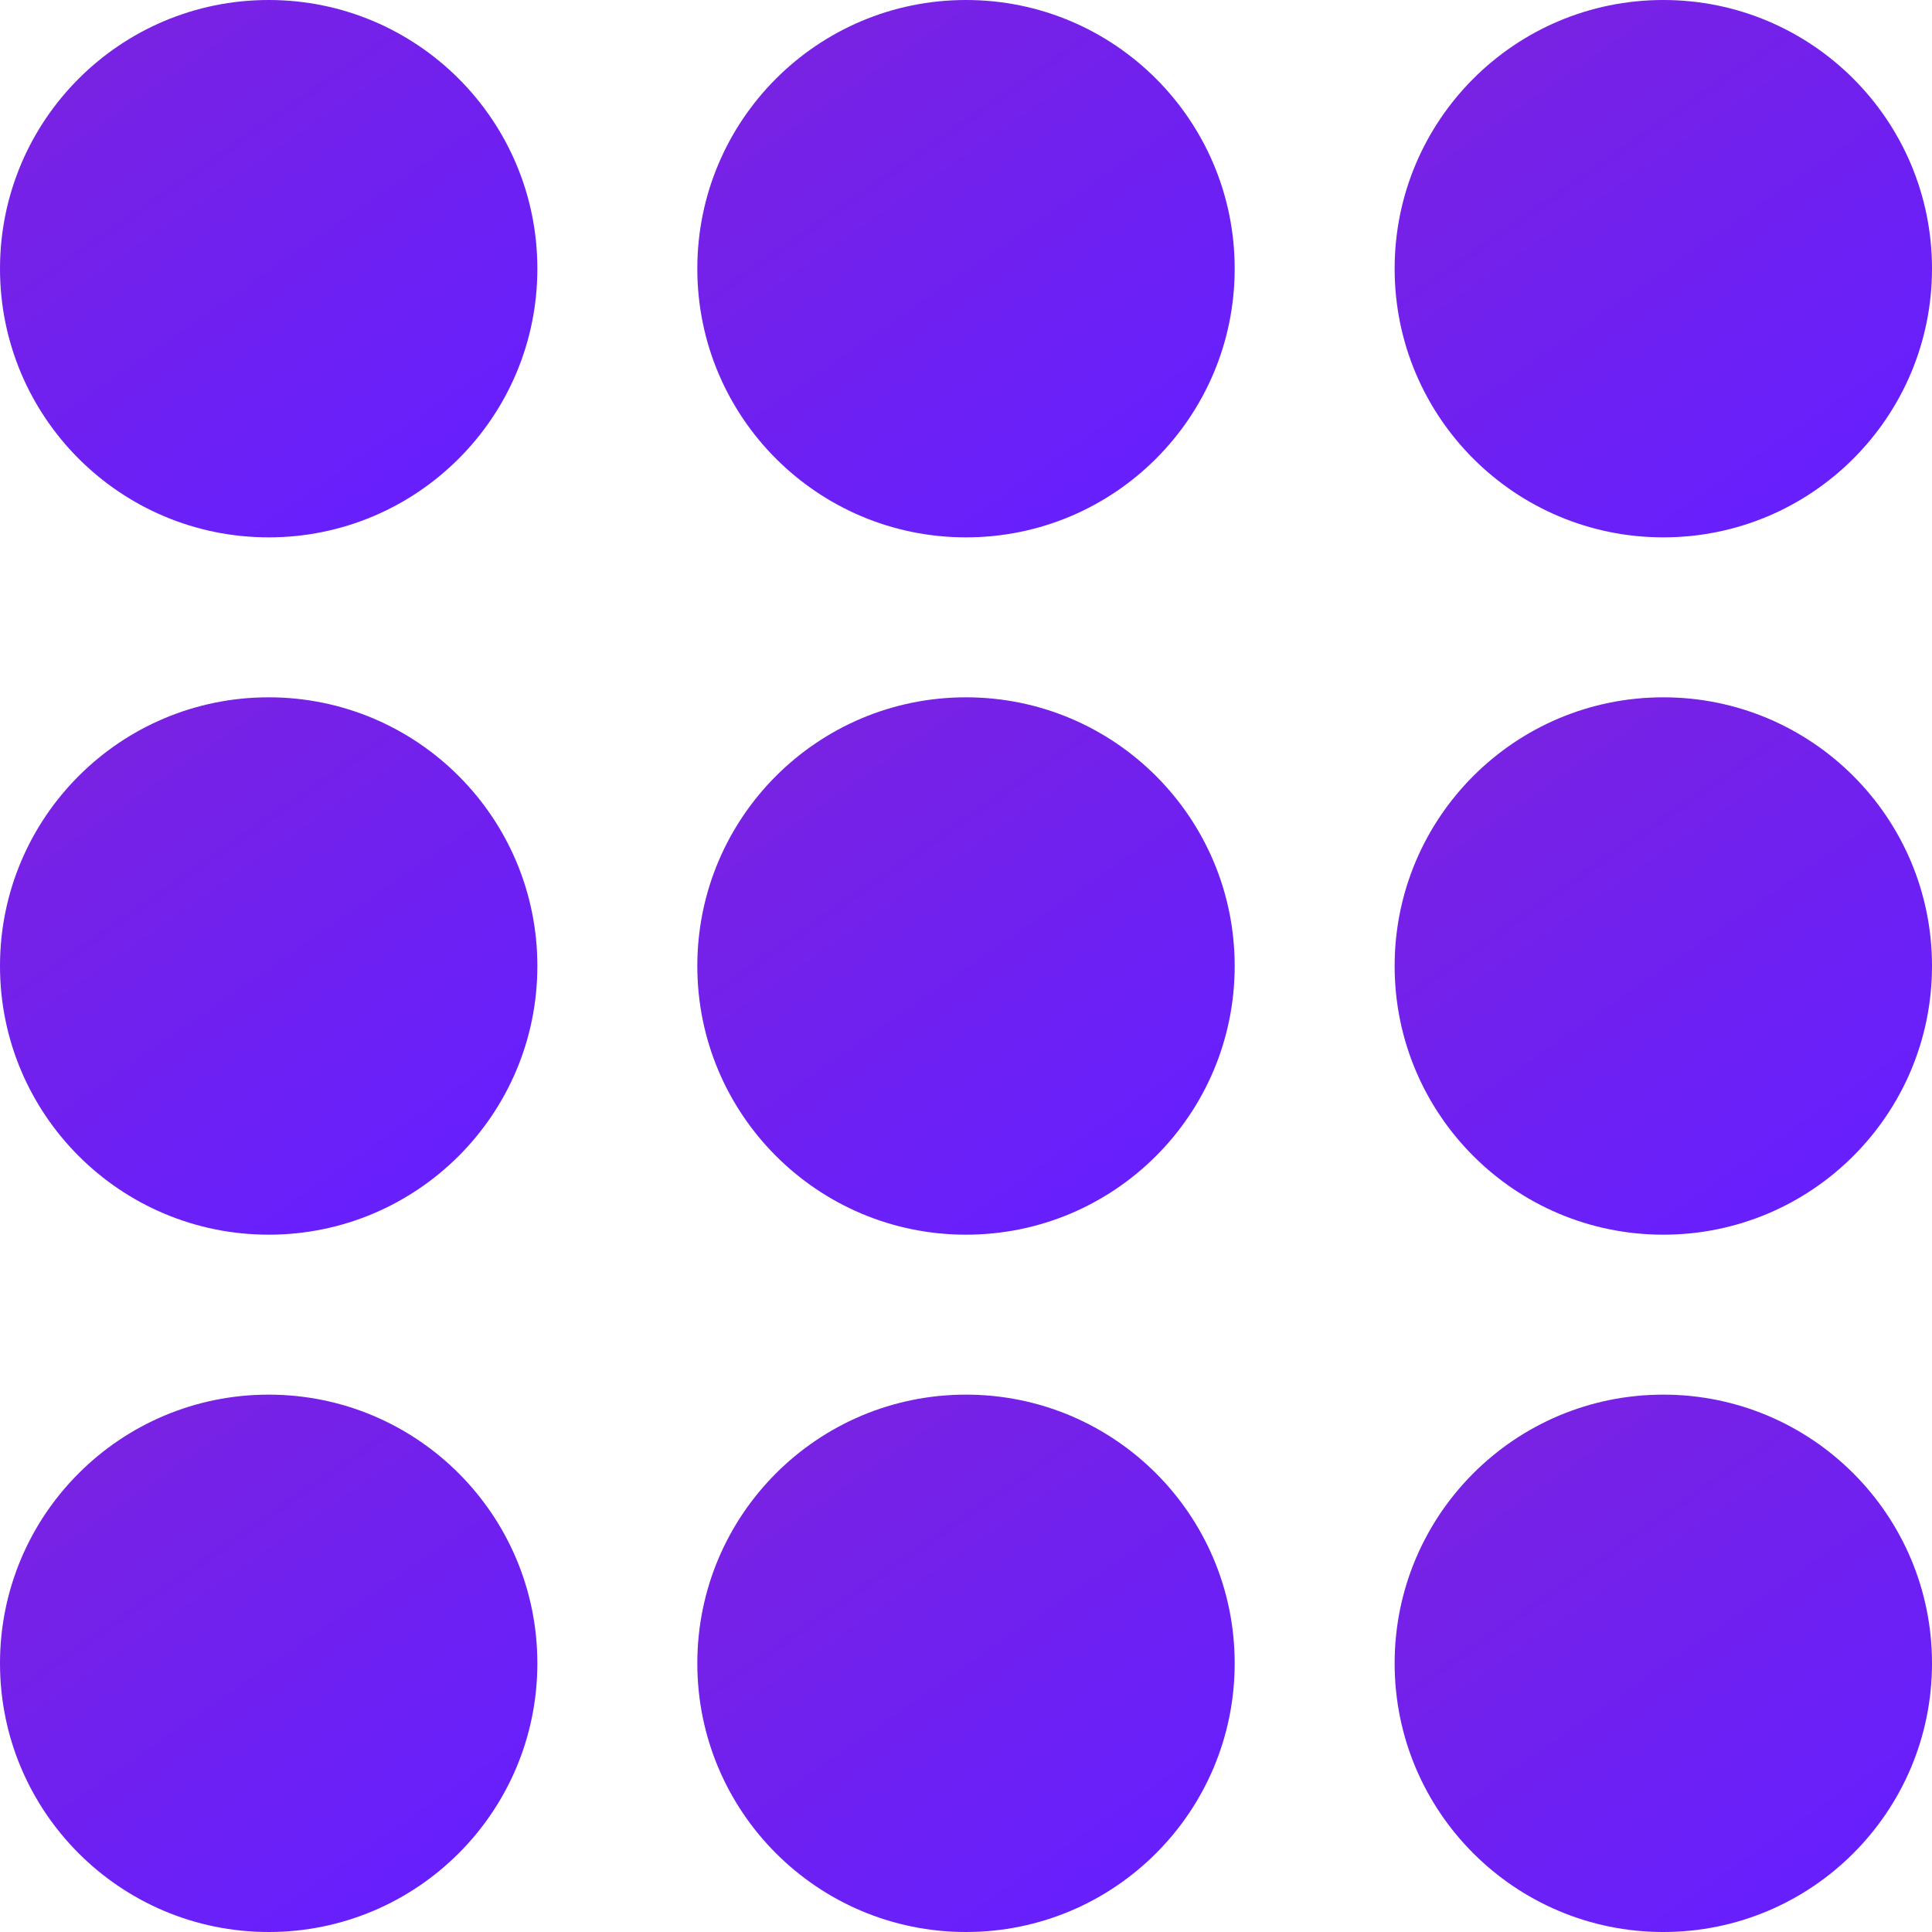
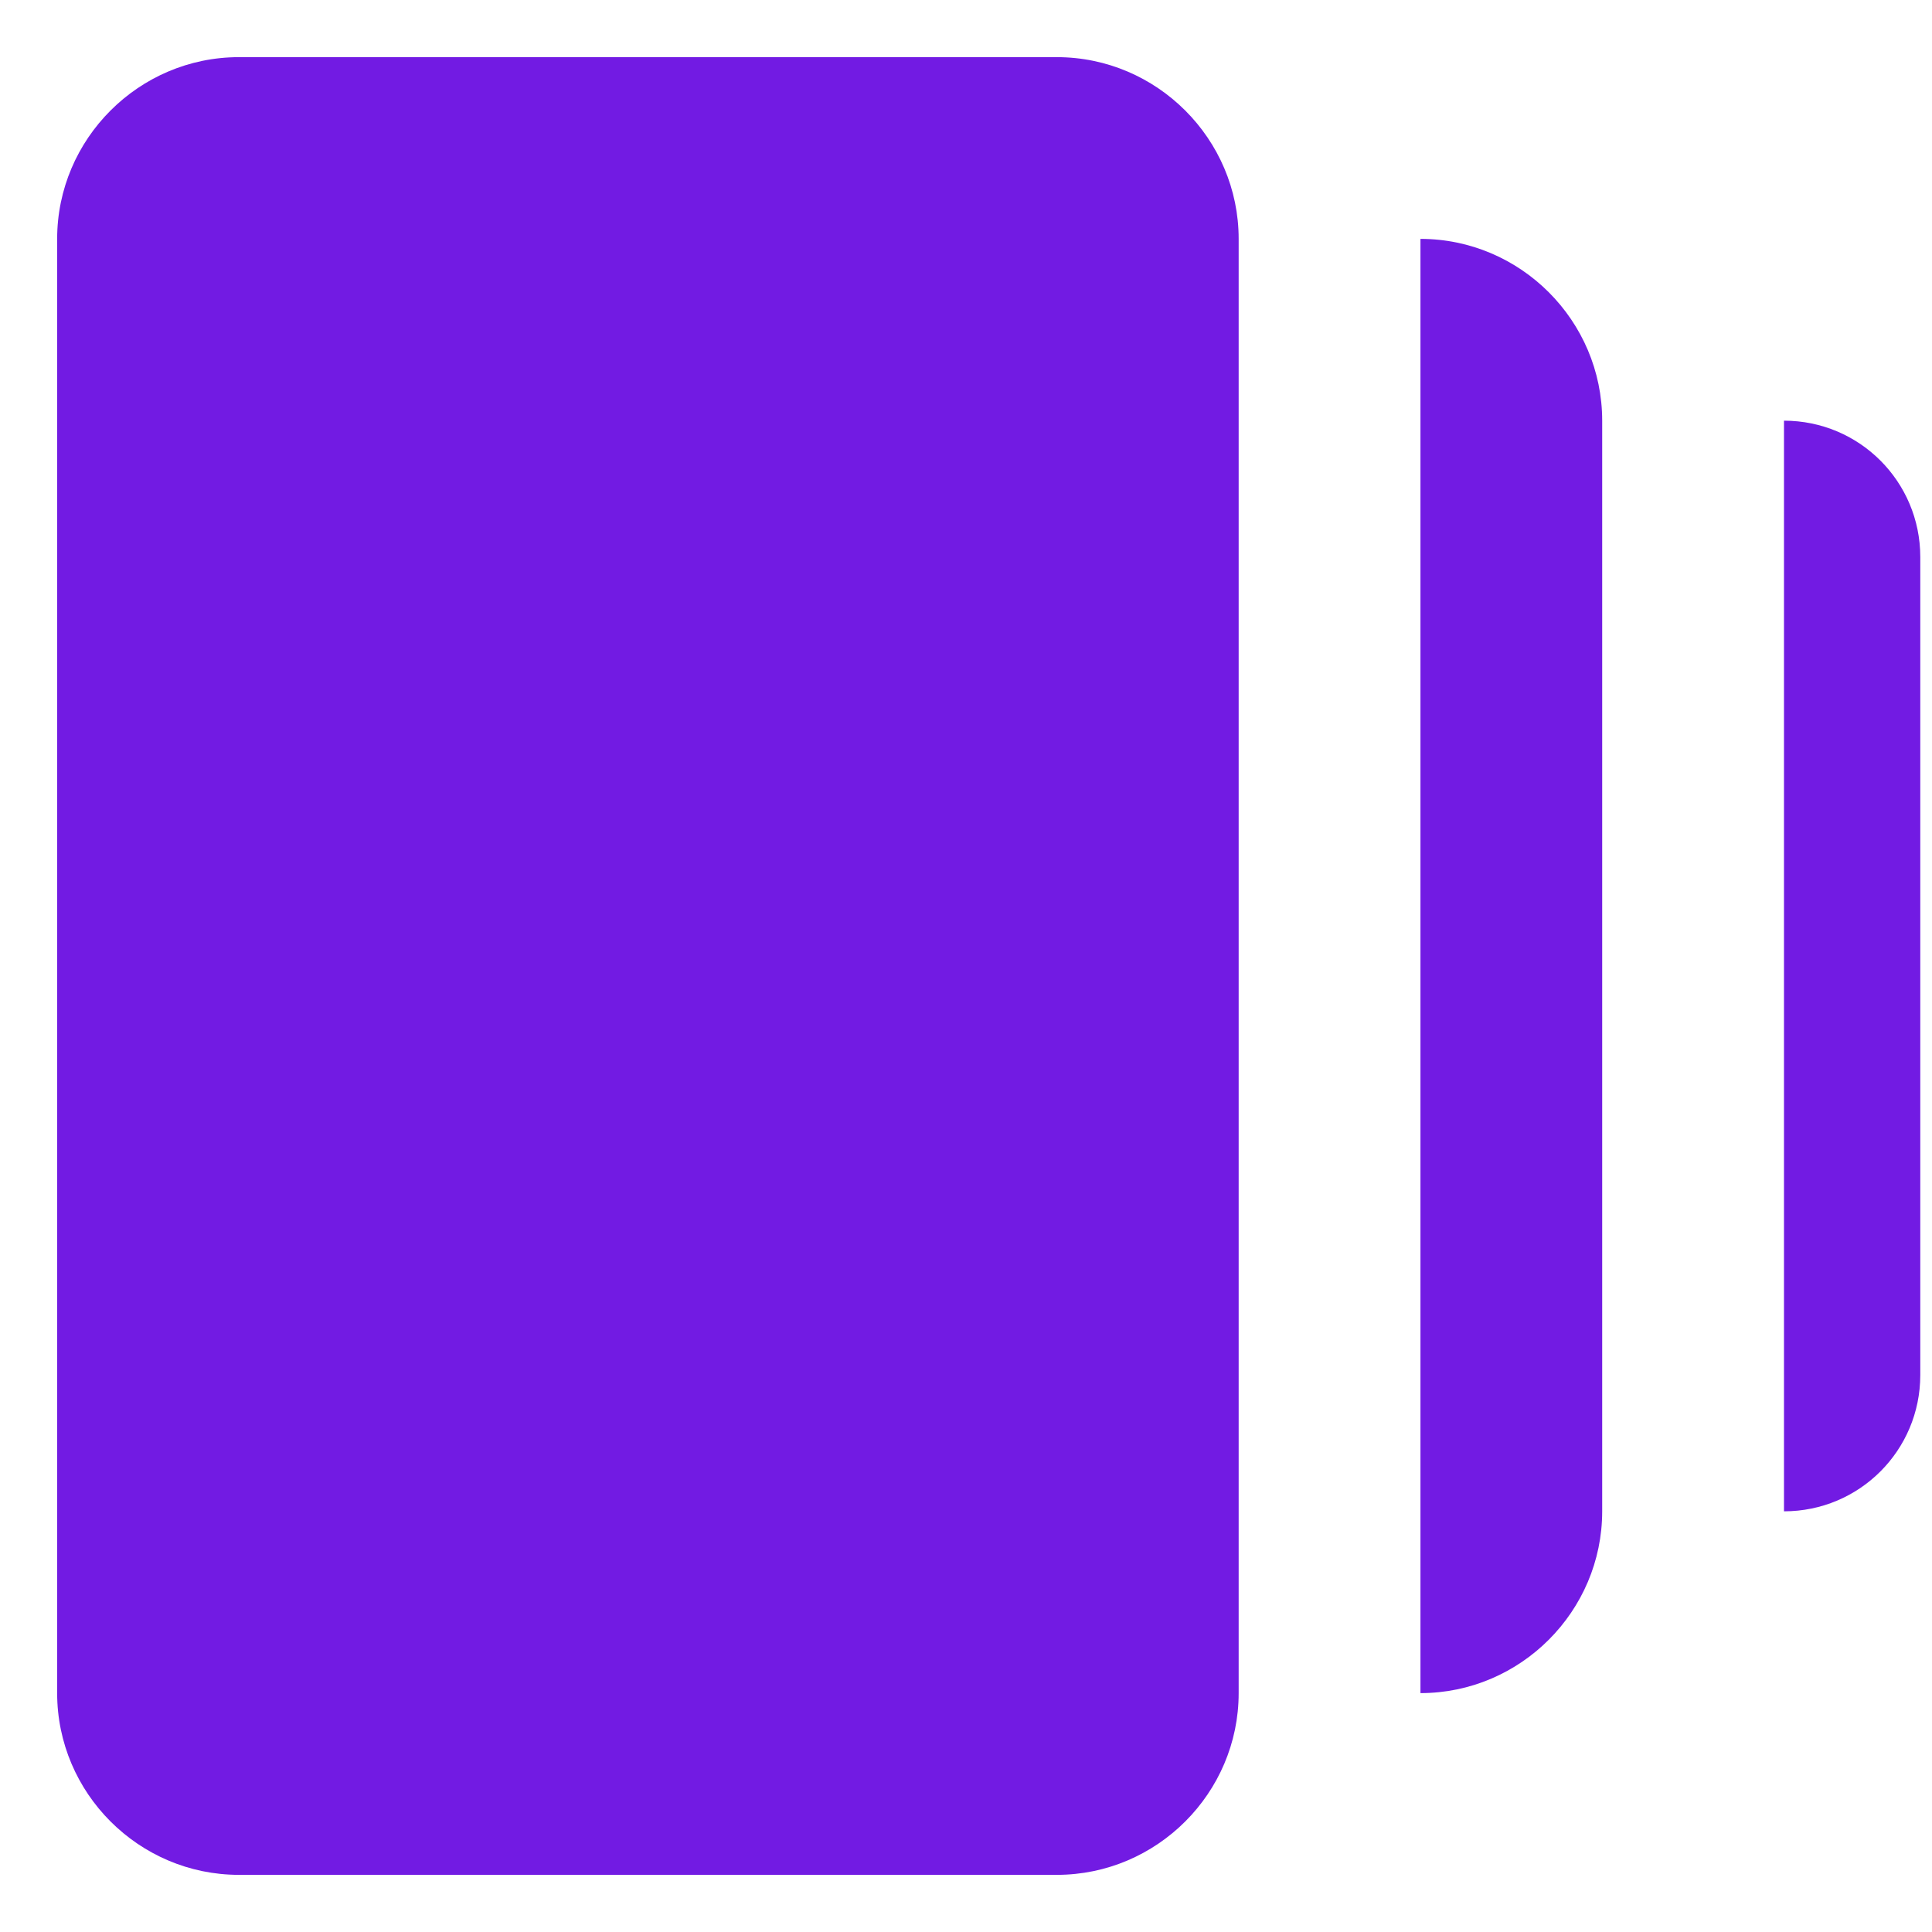
- <svg xmlns="http://www.w3.org/2000/svg" width="29" height="29" viewBox="0 0 29 29" fill="none">
-   <path fill-rule="evenodd" clip-rule="evenodd" d="M24.967 20.934C22.739 20.934 20.934 22.739 20.934 24.967C20.934 27.195 22.739 29 24.967 29C27.195 29 29 27.195 29 24.967C29 22.739 27.195 20.934 24.967 20.934V20.934Z" fill="url(#paint0_linear_0_431)" />
-   <path fill-rule="evenodd" clip-rule="evenodd" d="M14.5 20.934C12.272 20.934 10.467 22.739 10.467 24.967C10.467 27.195 12.272 29 14.5 29C16.728 29 18.533 27.195 18.533 24.967C18.533 22.739 16.728 20.934 14.5 20.934V20.934Z" fill="url(#paint1_linear_0_431)" />
-   <path fill-rule="evenodd" clip-rule="evenodd" d="M4.033 20.934C1.805 20.934 0 22.739 0 24.967C0 27.195 1.805 29 4.033 29C6.261 29 8.066 27.195 8.066 24.967C8.066 22.739 6.261 20.934 4.033 20.934V20.934Z" fill="url(#paint2_linear_0_431)" />
-   <path fill-rule="evenodd" clip-rule="evenodd" d="M24.967 10.467C22.739 10.467 20.934 12.272 20.934 14.5C20.934 16.728 22.739 18.533 24.967 18.533C27.195 18.533 29 16.728 29 14.5C29 12.272 27.195 10.467 24.967 10.467V10.467Z" fill="url(#paint3_linear_0_431)" />
-   <path fill-rule="evenodd" clip-rule="evenodd" d="M14.5 10.467C12.272 10.467 10.467 12.272 10.467 14.5C10.467 16.728 12.272 18.533 14.5 18.533C16.728 18.533 18.533 16.728 18.533 14.5C18.533 12.272 16.728 10.467 14.5 10.467V10.467Z" fill="url(#paint4_linear_0_431)" />
-   <path fill-rule="evenodd" clip-rule="evenodd" d="M4.033 10.467C1.805 10.467 0 12.272 0 14.5C0 16.728 1.805 18.533 4.033 18.533C6.261 18.533 8.066 16.728 8.066 14.5C8.066 12.272 6.261 10.467 4.033 10.467V10.467Z" fill="url(#paint5_linear_0_431)" />
-   <path fill-rule="evenodd" clip-rule="evenodd" d="M24.967 8.066C27.195 8.066 29 6.261 29 4.033C29 1.805 27.195 0 24.967 0C22.739 0 20.934 1.805 20.934 4.033C20.934 6.261 22.739 8.066 24.967 8.066V8.066Z" fill="url(#paint6_linear_0_431)" />
-   <path fill-rule="evenodd" clip-rule="evenodd" d="M14.5 0C12.272 0 10.467 1.805 10.467 4.033C10.467 6.261 12.272 8.066 14.5 8.066C16.728 8.066 18.533 6.261 18.533 4.033C18.533 1.805 16.728 0 14.5 0V0Z" fill="url(#paint7_linear_0_431)" />
-   <path fill-rule="evenodd" clip-rule="evenodd" d="M4.033 0C1.805 0 0 1.805 0 4.033C0 6.261 1.805 8.066 4.033 8.066C6.261 8.066 8.066 6.261 8.066 4.033C8.066 1.805 6.261 0 4.033 0V0Z" fill="url(#paint8_linear_0_431)" />
-   <defs>
-     <linearGradient id="paint0_linear_0_431" x1="3.012" y1="15.629" x2="17.159" y2="36.073" gradientUnits="userSpaceOnUse">
-       <stop stop-color="#9C27B0" />
-       <stop offset="1" stop-color="#651FFF" />
-     </linearGradient>
-     <linearGradient id="paint1_linear_0_431" x1="-7.455" y1="15.629" x2="6.691" y2="36.073" gradientUnits="userSpaceOnUse">
-       <stop stop-color="#9C27B0" />
-       <stop offset="1" stop-color="#651FFF" />
-     </linearGradient>
-     <linearGradient id="paint2_linear_0_431" x1="-17.922" y1="15.629" x2="-3.776" y2="36.073" gradientUnits="userSpaceOnUse">
-       <stop stop-color="#9C27B0" />
-       <stop offset="1" stop-color="#651FFF" />
-     </linearGradient>
-     <linearGradient id="paint3_linear_0_431" x1="3.012" y1="5.162" x2="17.159" y2="25.606" gradientUnits="userSpaceOnUse">
-       <stop stop-color="#9C27B0" />
-       <stop offset="1" stop-color="#651FFF" />
-     </linearGradient>
-     <linearGradient id="paint4_linear_0_431" x1="-7.455" y1="5.162" x2="6.691" y2="25.606" gradientUnits="userSpaceOnUse">
-       <stop stop-color="#9C27B0" />
-       <stop offset="1" stop-color="#651FFF" />
-     </linearGradient>
-     <linearGradient id="paint5_linear_0_431" x1="-17.922" y1="5.162" x2="-3.776" y2="25.606" gradientUnits="userSpaceOnUse">
-       <stop stop-color="#9C27B0" />
-       <stop offset="1" stop-color="#651FFF" />
-     </linearGradient>
-     <linearGradient id="paint6_linear_0_431" x1="3.012" y1="-5.305" x2="17.159" y2="15.139" gradientUnits="userSpaceOnUse">
-       <stop stop-color="#9C27B0" />
-       <stop offset="1" stop-color="#651FFF" />
-     </linearGradient>
-     <linearGradient id="paint7_linear_0_431" x1="-7.455" y1="-5.305" x2="6.691" y2="15.139" gradientUnits="userSpaceOnUse">
-       <stop stop-color="#9C27B0" />
-       <stop offset="1" stop-color="#651FFF" />
-     </linearGradient>
-     <linearGradient id="paint8_linear_0_431" x1="-17.922" y1="-5.305" x2="-3.776" y2="15.139" gradientUnits="userSpaceOnUse">
-       <stop stop-color="#9C27B0" />
-       <stop offset="1" stop-color="#651FFF" />
-     </linearGradient>
-   </defs>
+ <svg xmlns="http://www.w3.org/2000/svg" width="31" height="31" viewBox="0 0 31 31" fill="none">
+   <path d="M22.792 3.833C24.396 3.833 25.708 5.146 25.708 6.75V24.25C25.708 25.854 24.396 27.167 22.792 27.167V3.833ZM0.917 27.167C0.917 28.771 2.229 30.083 3.833 30.083H16.958C18.562 30.083 19.875 28.771 19.875 27.167V3.833C19.875 2.229 18.562 0.917 16.958 0.917H3.833C2.229 0.917 0.917 2.229 0.917 3.833V27.167ZM28.625 24.25C29.835 24.25 30.812 23.273 30.812 22.063V8.938C30.812 7.727 29.835 6.75 28.625 6.75V24.25Z" fill="#721BE3" />
</svg>
